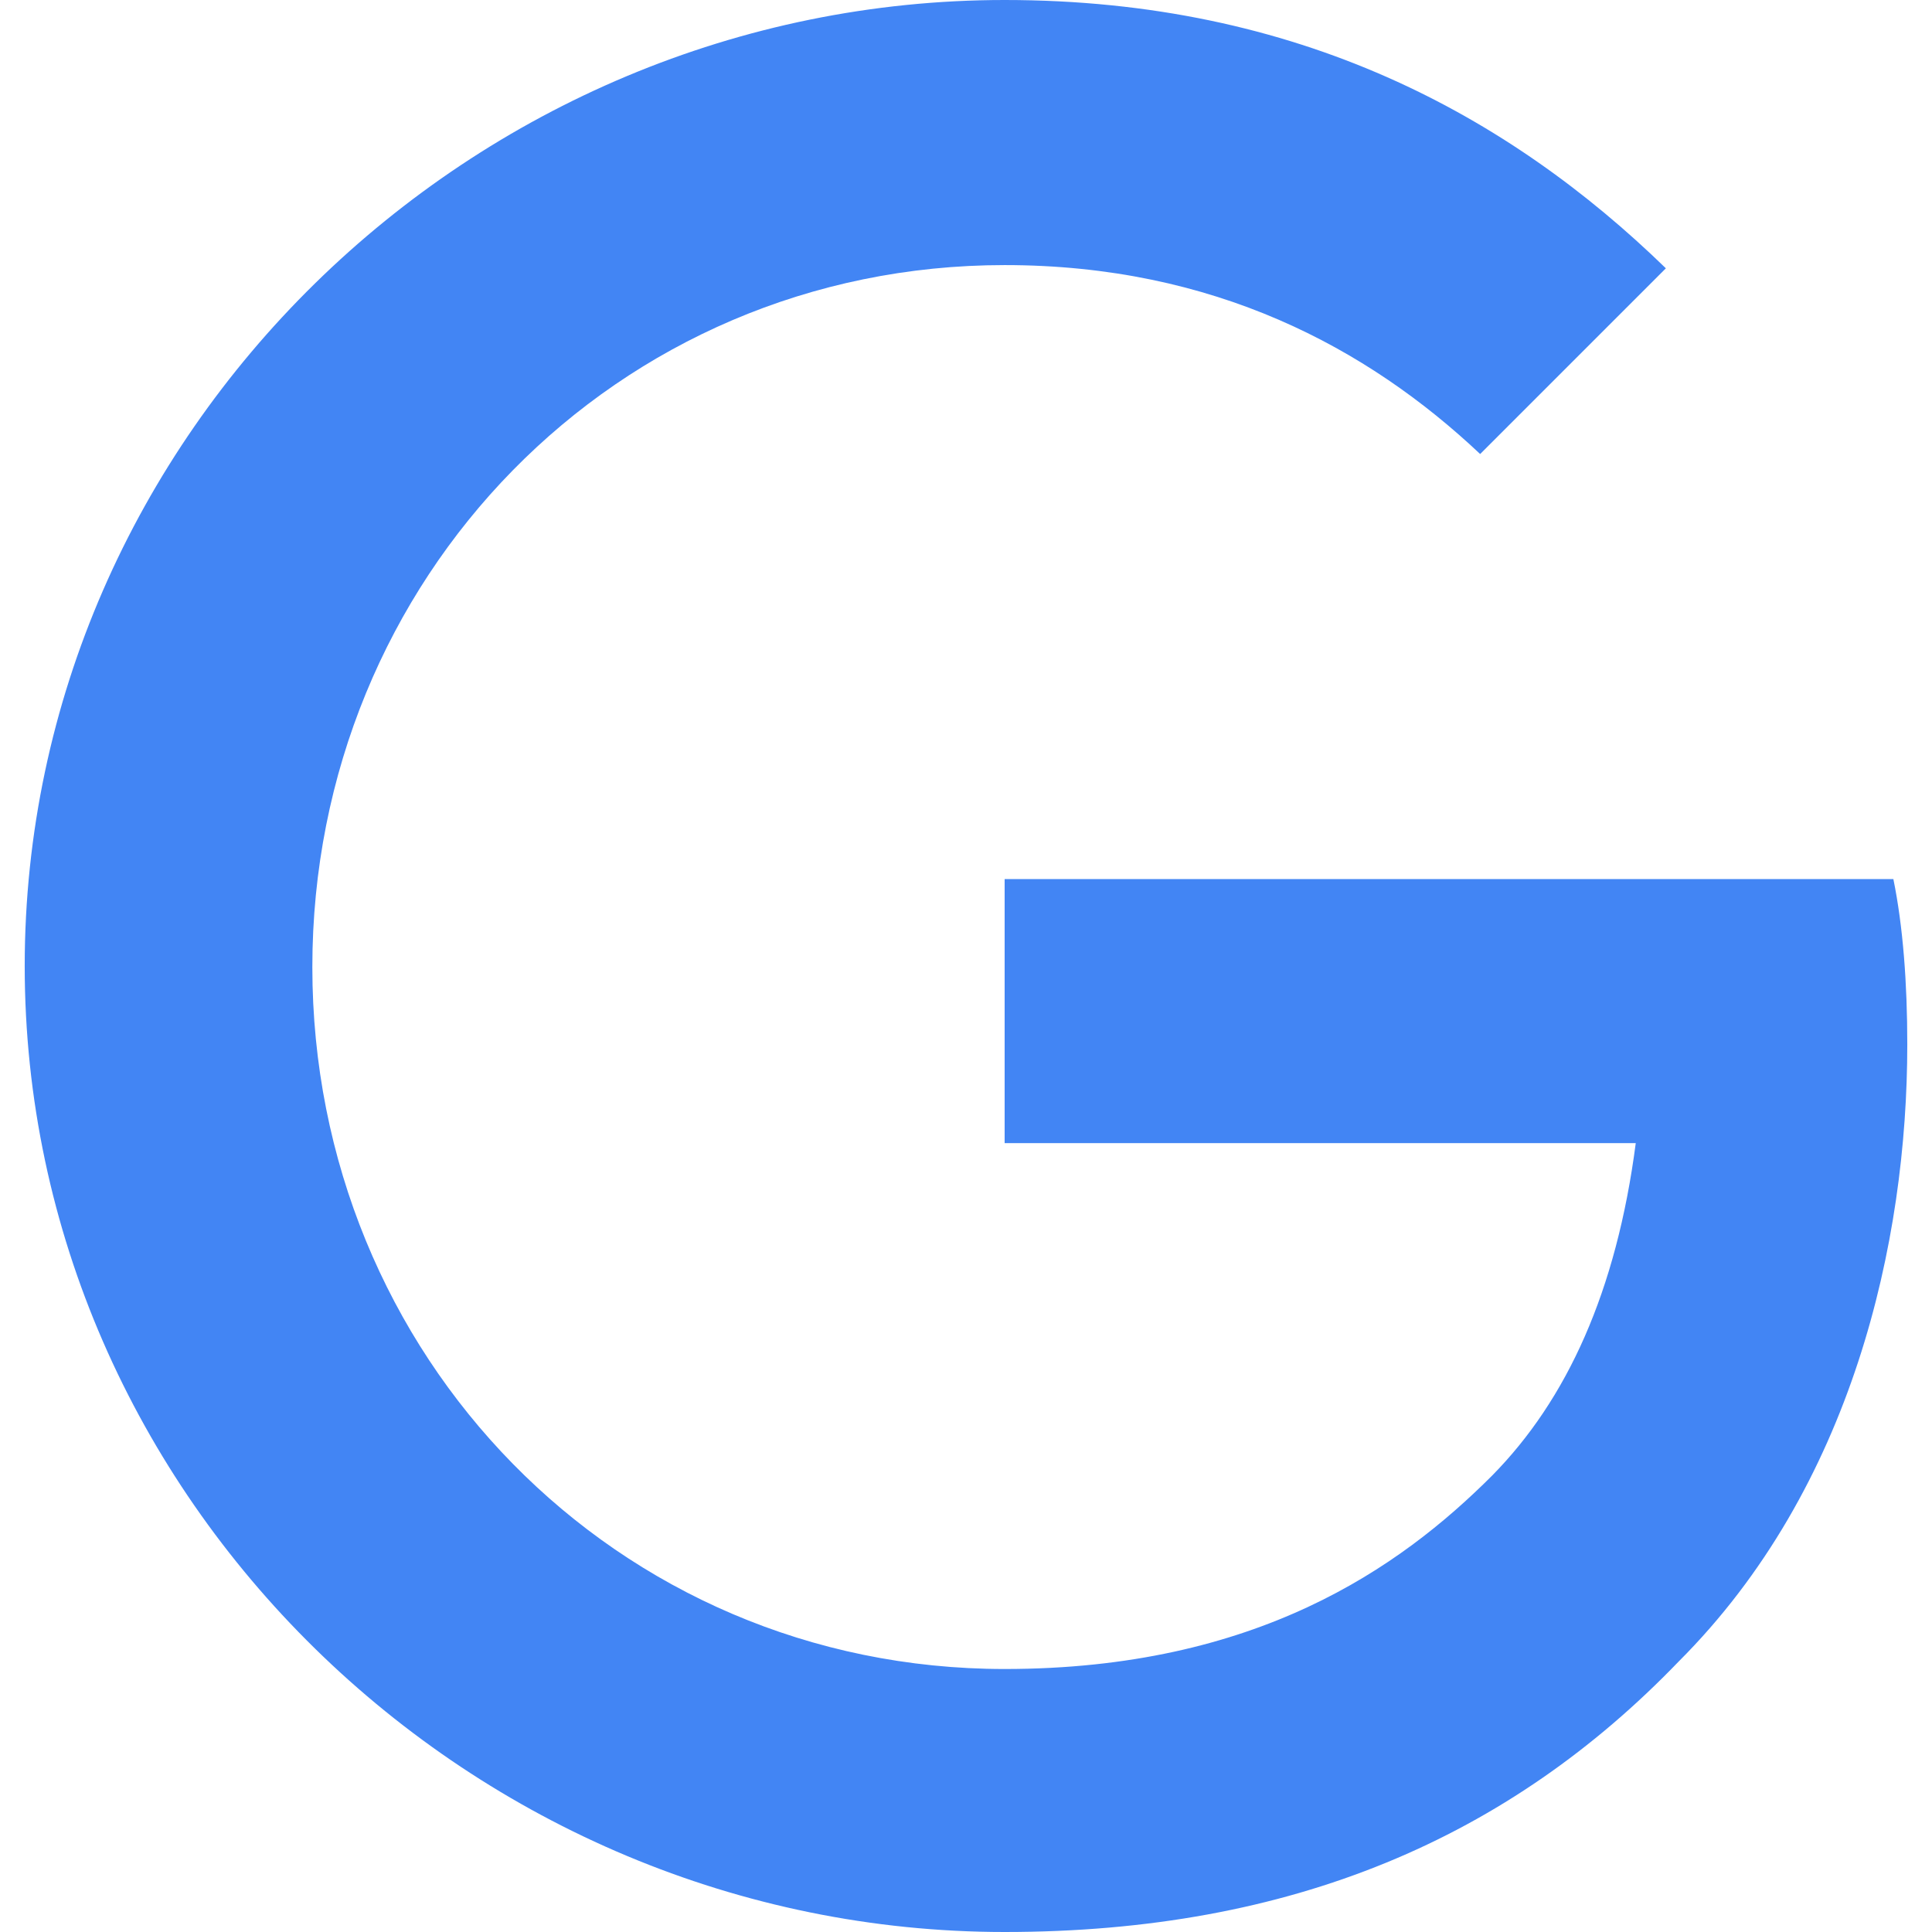
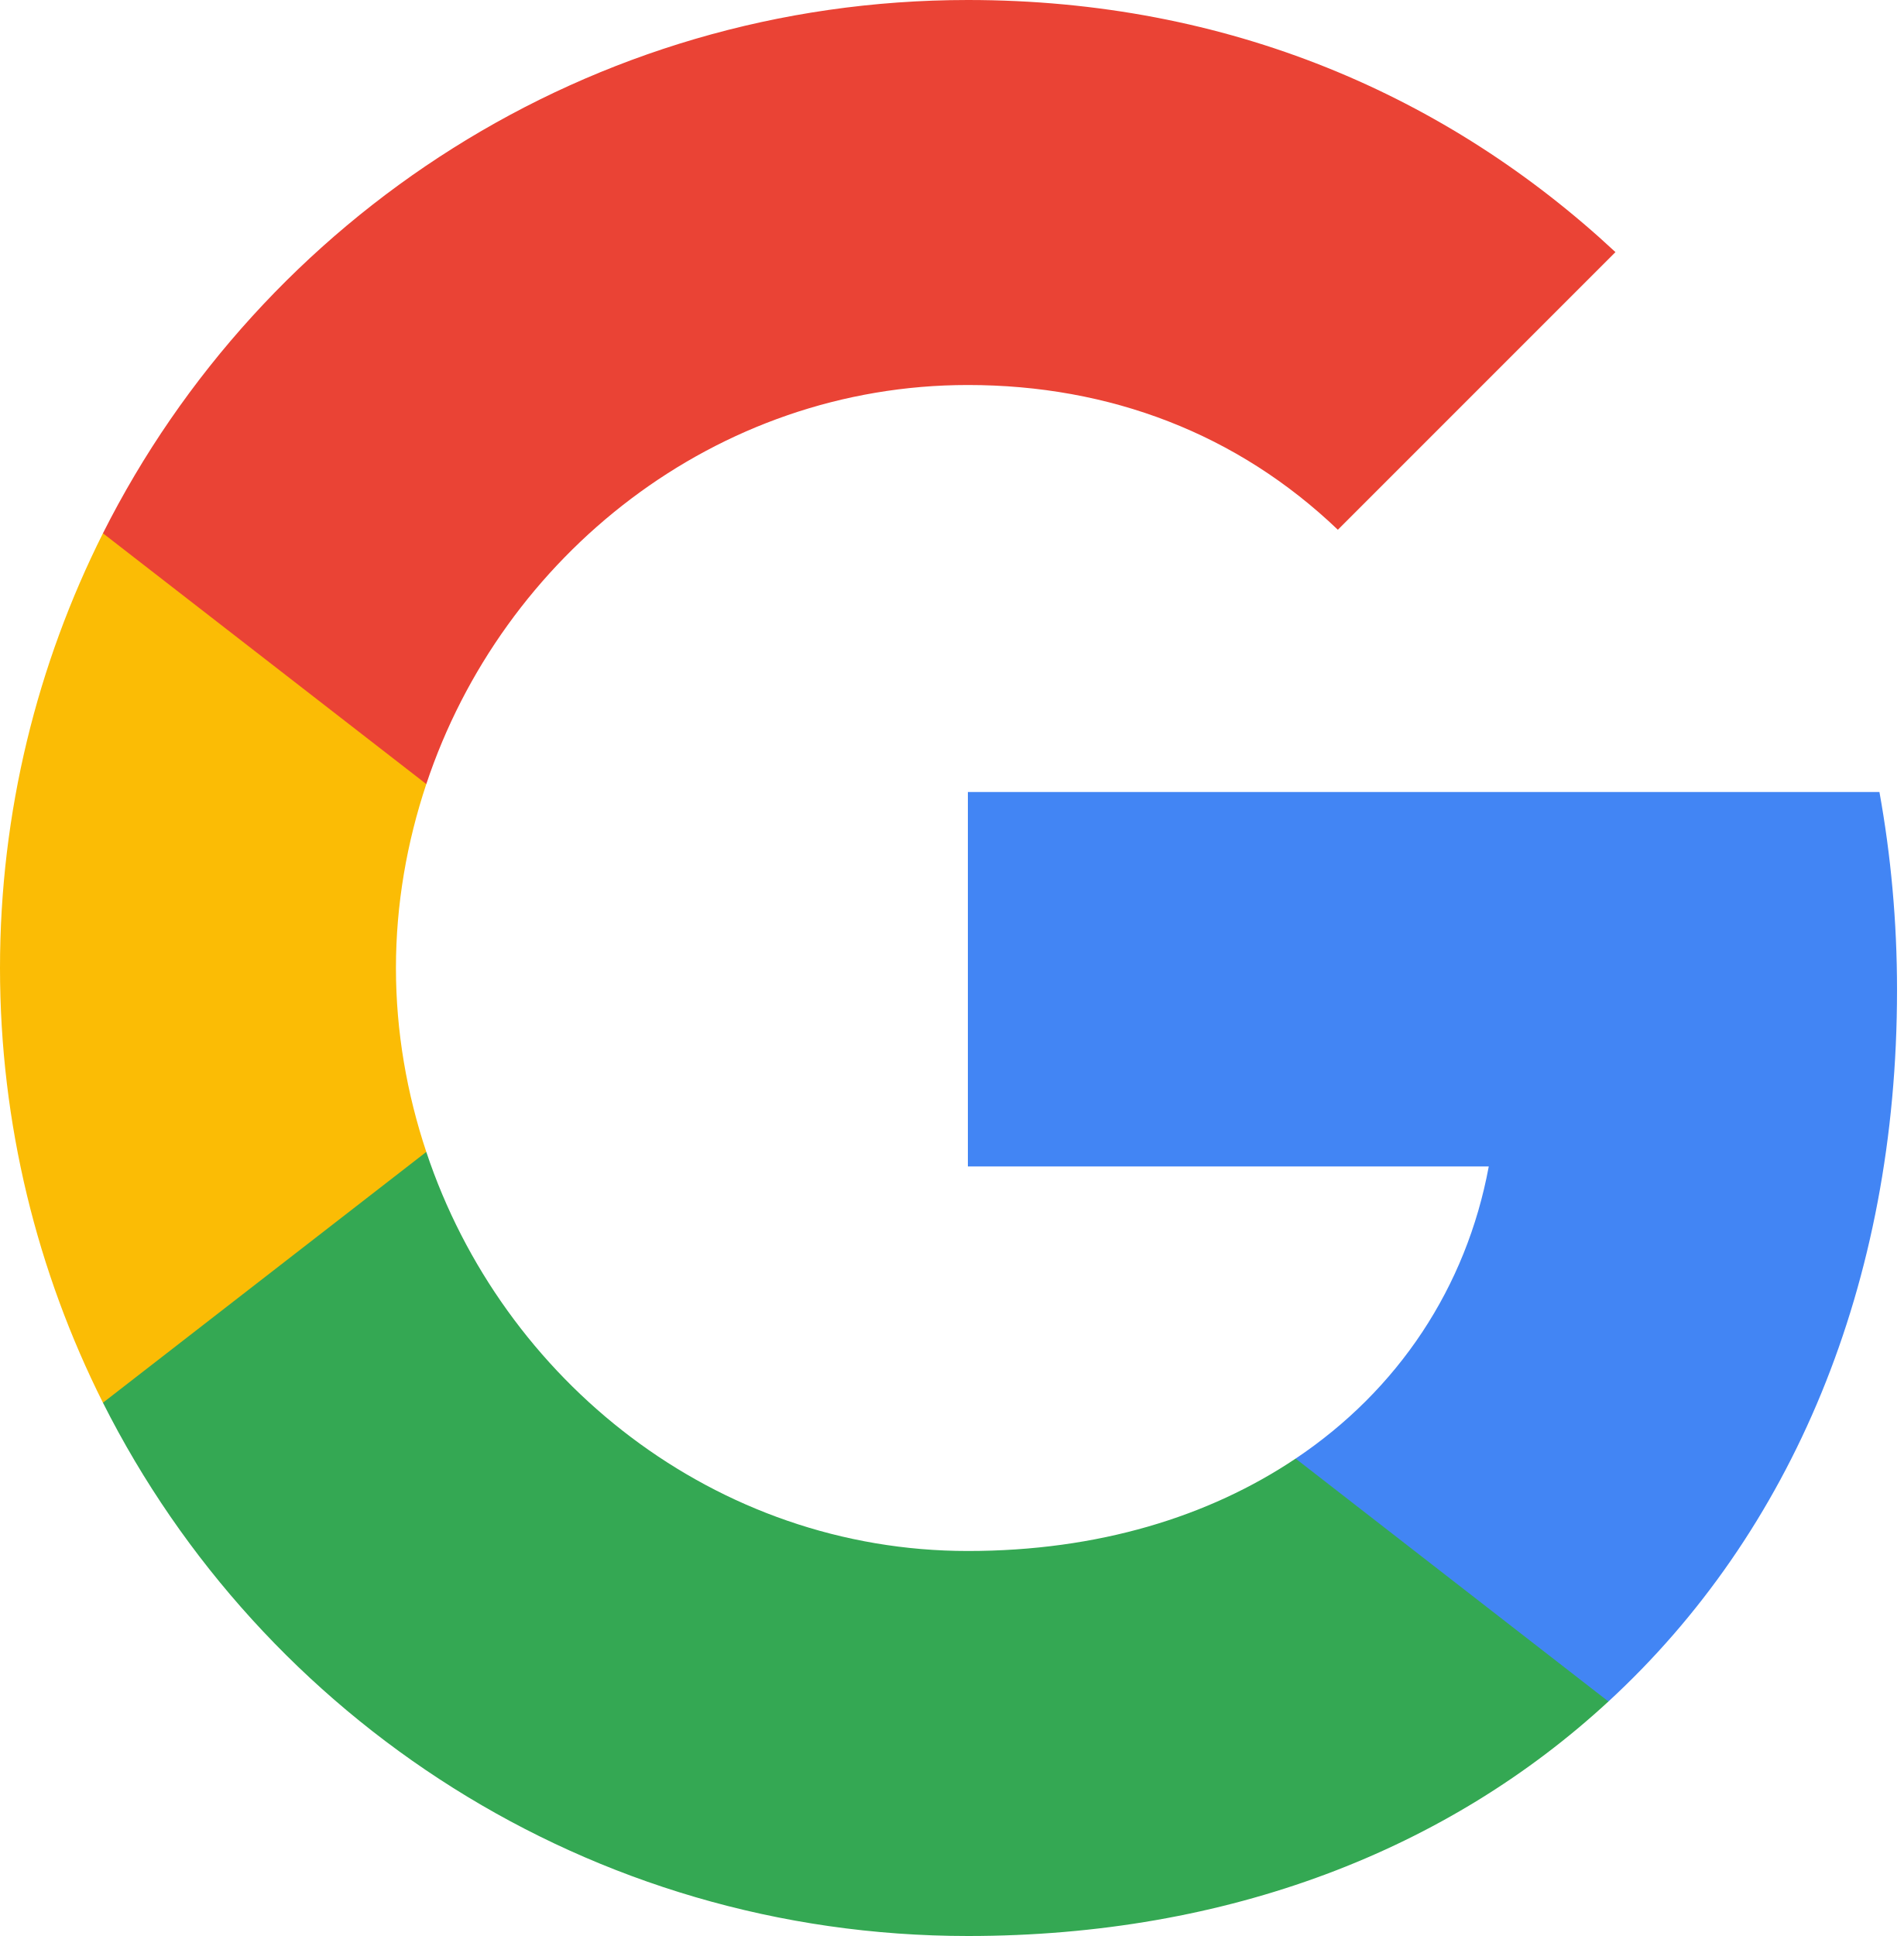
- <svg xmlns="http://www.w3.org/2000/svg" role="img" viewBox="0 0 24 24">
-   <path fill="#4285F4" d="M12.48 10.92v3.28h7.84c-.24 1.84-.853 3.187-1.787 4.133-1.147 1.147-2.933 2.4-6.053 2.4-4.827 0-8.6-3.893-8.6-8.72s3.773-8.72 8.6-8.72c2.6 0 4.507 1.027 5.907 2.347l2.307-2.307C18.747 1.44 16.133 0 12.48 0 5.867 0 .307 5.387.307 12s5.56 12 12.173 12c3.573 0 6.267-1.173 8.373-3.36 2.16-2.16 2.84-5.213 2.84-7.667 0-.76-.053-1.467-.173-2.053H12.48z" />
+ <svg xmlns="http://www.w3.org/2000/svg" viewBox="0 0 118 120" aria-hidden="true">
+   <path fill="#4285F4" d="M117.6,61.364 C117.6,57.109 117.218,53.018 116.509,49.091 L60,49.091 L60,72.3 L92.291,72.3 C90.9,79.8 86.673,86.155 80.318,90.409 L80.318,105.464 L99.709,105.464 C111.055,95.018 117.6,79.636 117.6,61.364 Z" />
+   <path fill="#34A853" d="M60,120 C76.2,120 89.782,114.627 99.709,105.464 L80.318,90.409 C74.945,94.009 68.073,96.136 60,96.136 C44.373,96.136 31.145,85.582 26.427,71.4 L6.382,71.4 L6.382,86.945 C16.255,106.555 36.545,120 60,120 Z" />
+   <path fill="#FBBC05" d="M26.427,71.4 C25.227,67.8 24.545,63.955 24.545,60 C24.545,56.045 25.227,52.2 26.427,48.6 L26.427,33.055 L6.382,33.055 C2.318,41.155 0,50.318 0,60 C0,69.682 2.318,78.845 6.382,86.945 L26.427,71.4 Z" />
+   <path fill="#EA4335" d="M60,23.864 C68.809,23.864 76.718,26.891 82.936,32.836 L100.145,15.627 C89.755,5.945 76.173,0 60,0 C36.545,0 16.255,13.445 6.382,33.055 L26.427,48.6 C31.145,34.418 44.373,23.864 60,23.864 Z" />
</svg>
